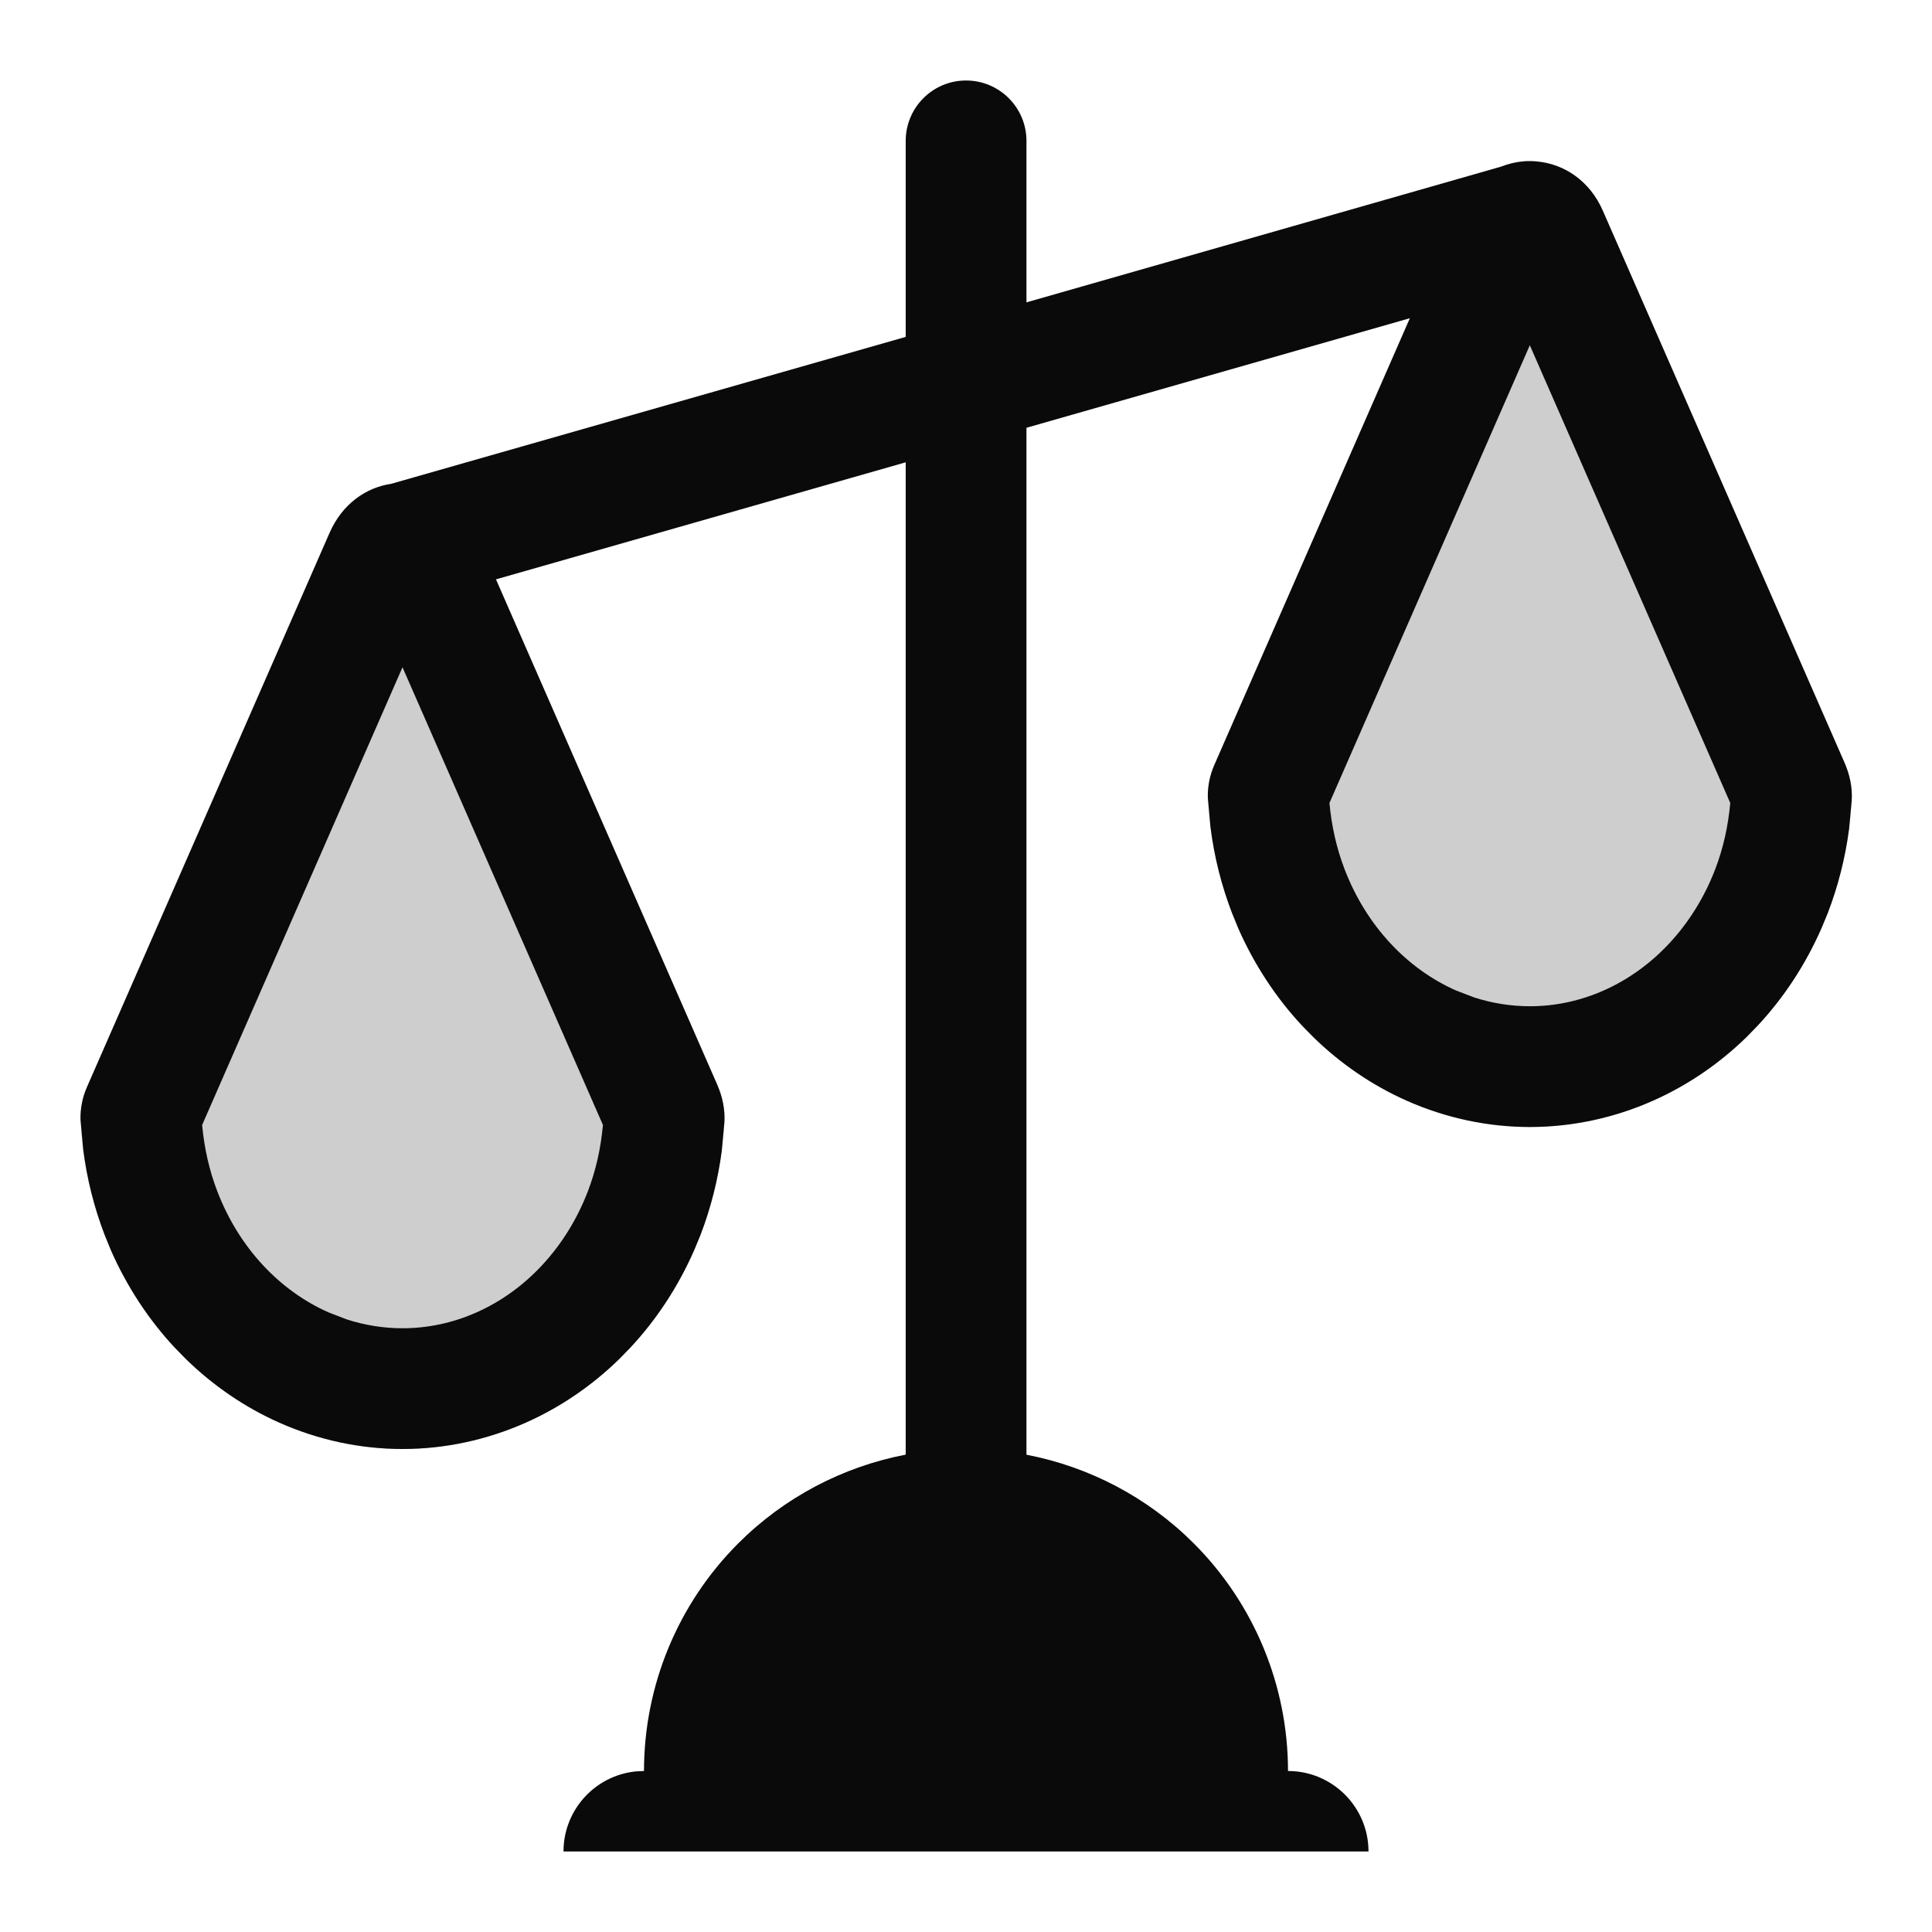
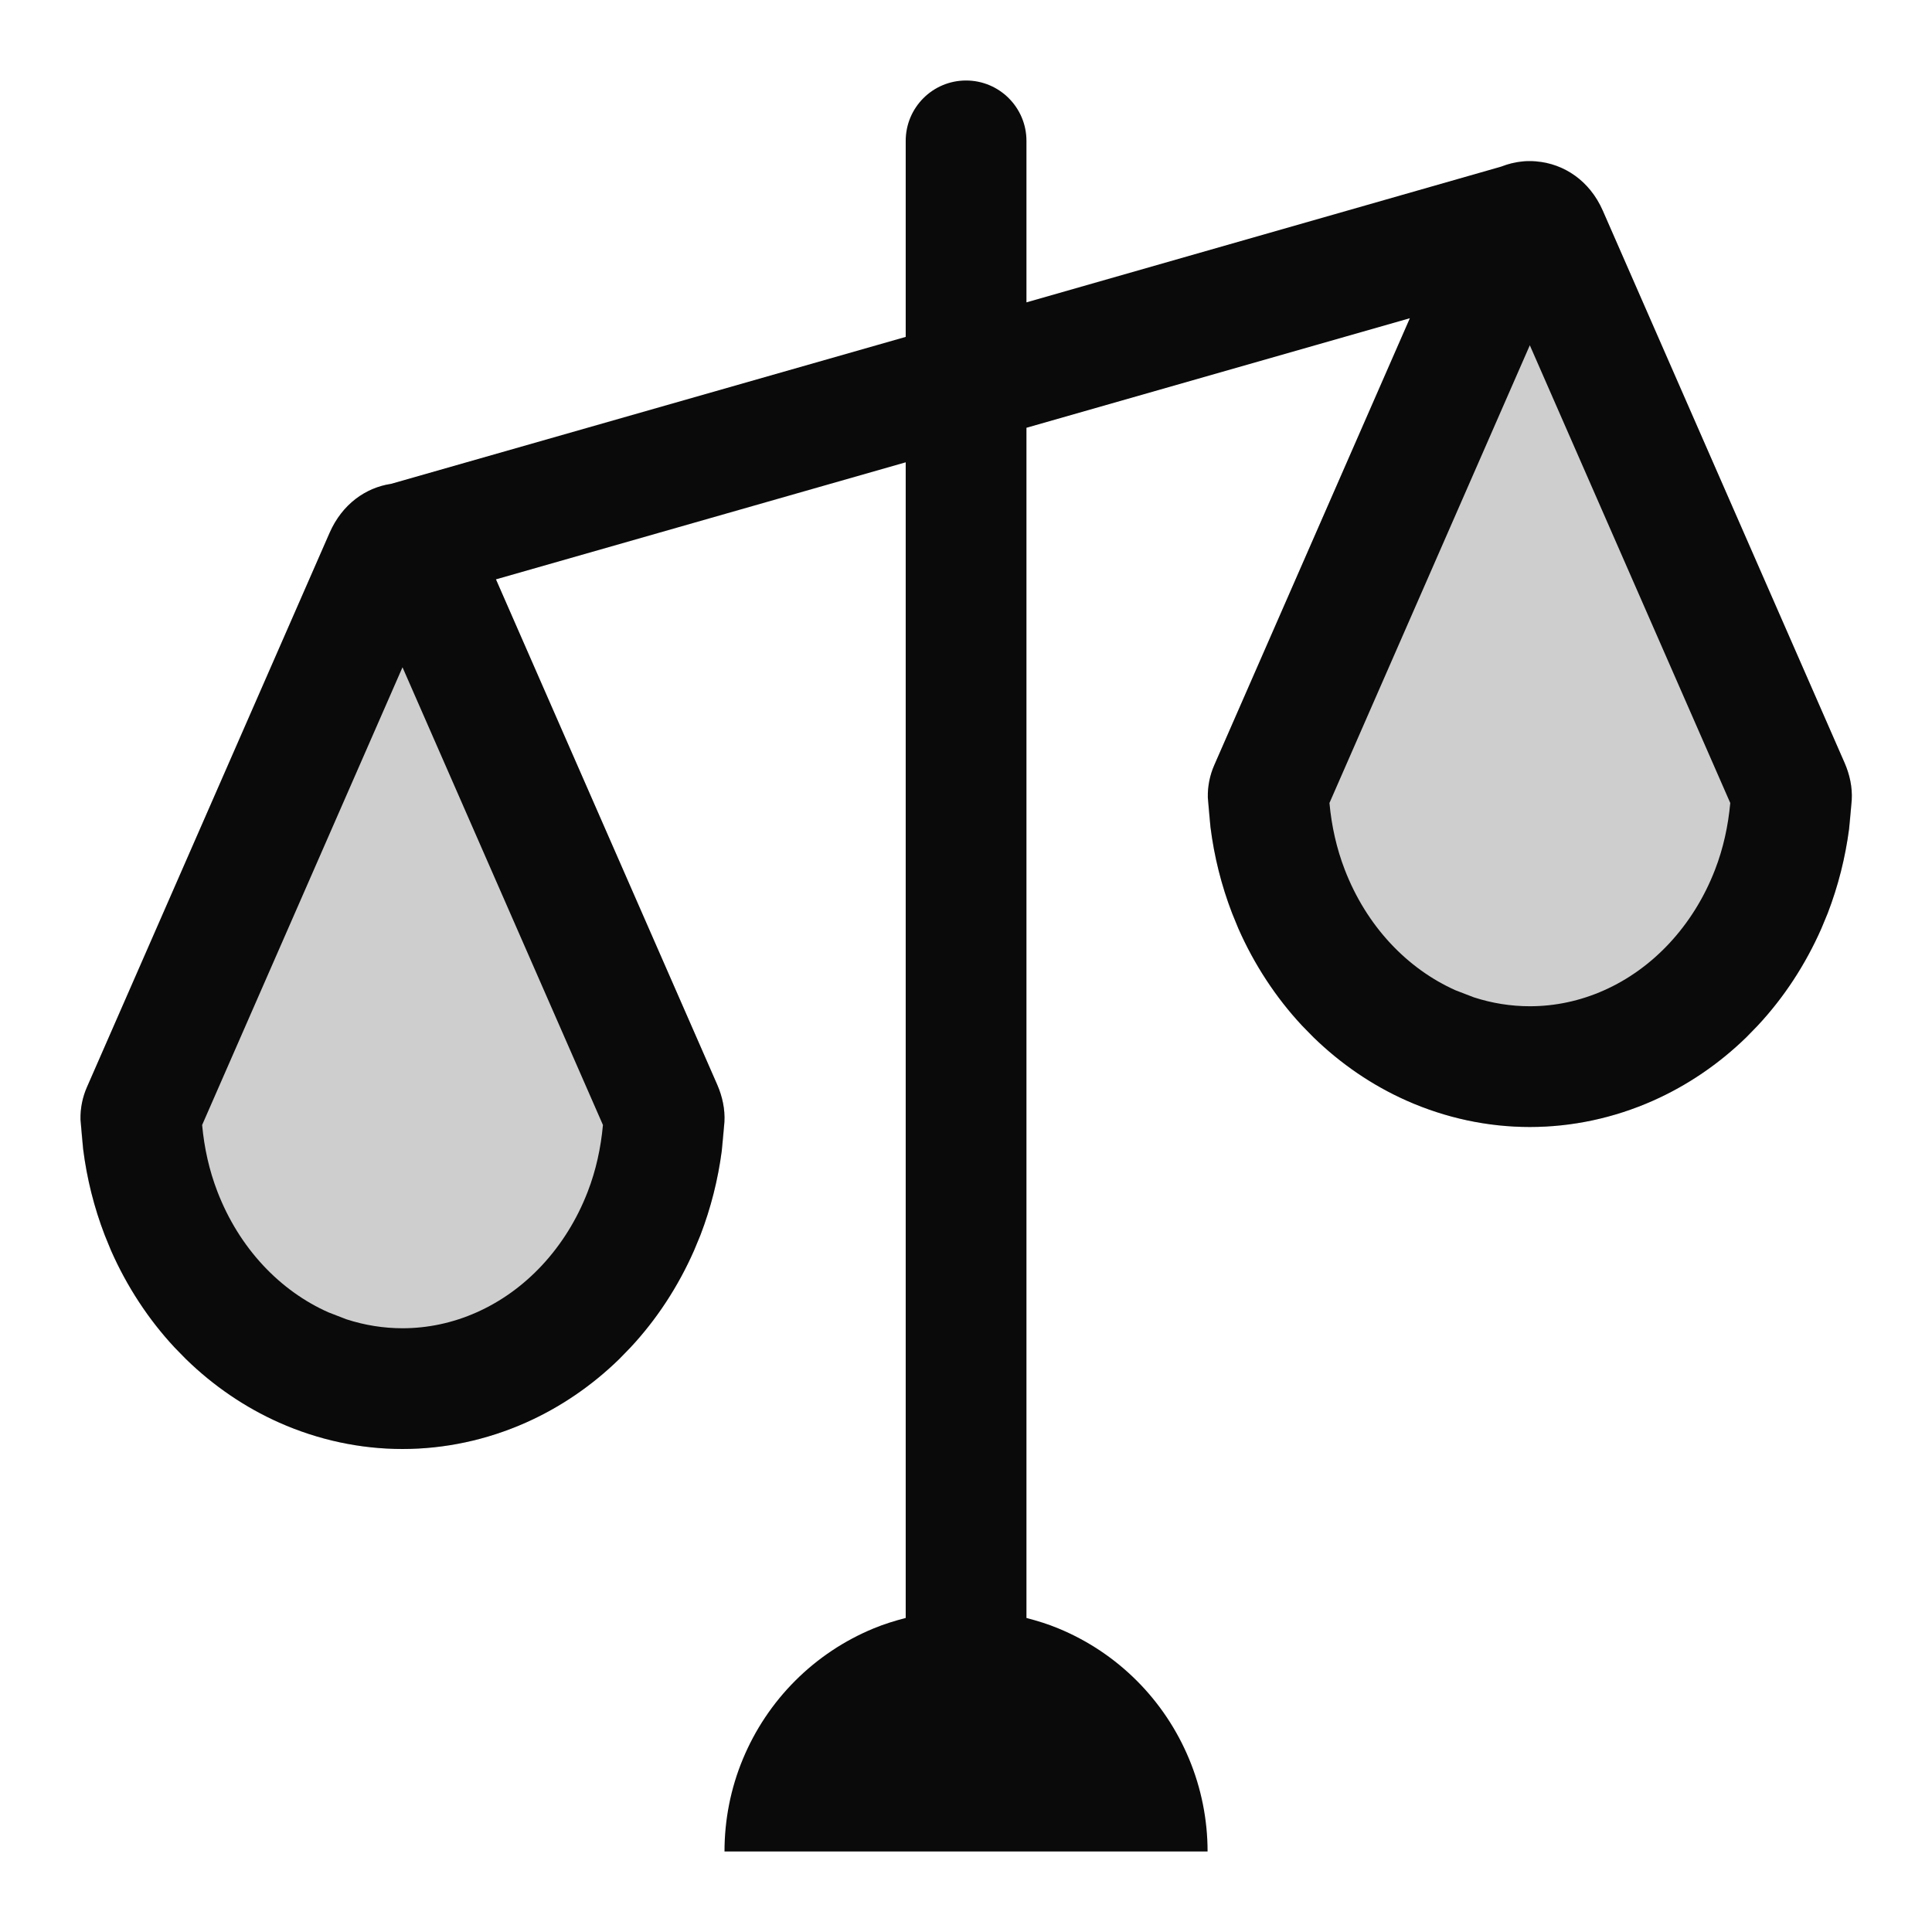
<svg xmlns="http://www.w3.org/2000/svg" width="24" height="24" viewBox="0 0 24 24" fill="none">
  <path d="M22.914 9.478C22.977 9.621 23.012 9.778 23.003 9.936C22.978 10.419 22.877 10.894 22.705 11.342C22.503 11.865 22.208 12.339 21.836 12.739C21.465 13.139 21.023 13.456 20.537 13.672C20.051 13.888 19.531 14 19.005 14C18.479 14 17.959 13.888 17.473 13.672C16.987 13.456 16.545 13.139 16.173 12.739C15.801 12.339 15.506 11.865 15.305 11.342C15.129 10.885 15.027 10.4 15.005 9.907C15.002 9.768 15.029 9.63 15.084 9.504L18.099 2.618C18.46 1.794 19.55 1.794 19.911 2.618L22.914 9.478Z" fill="#0A0A0A" fill-opacity="0.2" />
  <path d="M8.91 13.478C8.973 13.621 9.007 13.778 8.999 13.936C8.974 14.419 8.873 14.894 8.7 15.342C8.499 15.865 8.204 16.339 7.832 16.739C7.46 17.139 7.018 17.456 6.532 17.672C6.047 17.888 5.526 18 5 18C4.474 18 3.954 17.888 3.468 17.672C2.982 17.456 2.541 17.139 2.169 16.739C1.797 16.339 1.502 15.865 1.3 15.342C1.124 14.885 1.023 14.4 1 13.907C0.997 13.768 1.024 13.63 1.079 13.505L4.094 6.618C4.455 5.794 5.545 5.794 5.906 6.618L8.91 13.478Z" fill="#0A0A0A" fill-opacity="0.2" />
-   <path fill-rule="evenodd" clip-rule="evenodd" d="M12.001 1C12.415 1 12.751 1.336 12.751 1.75V3.756L18.654 2.068C18.734 2.037 18.817 2.016 18.901 2.007C18.923 2.004 18.946 2.003 18.968 2.002C19.007 2 19.046 2.002 19.084 2.005C19.087 2.005 19.089 2.006 19.091 2.006C19.424 2.036 19.745 2.239 19.911 2.618L22.915 9.478C22.977 9.621 23.012 9.778 23.003 9.937L22.97 10.297C22.923 10.655 22.834 11.007 22.705 11.343L22.625 11.536C22.428 11.982 22.162 12.39 21.836 12.739L21.694 12.885C21.354 13.216 20.962 13.483 20.537 13.672C20.051 13.888 19.53 14 19.004 14C18.479 14 17.958 13.888 17.472 13.672C17.047 13.483 16.656 13.216 16.316 12.885L16.173 12.739C15.848 12.39 15.581 11.982 15.384 11.536L15.305 11.343C15.173 11 15.083 10.64 15.037 10.274L15.004 9.907C15.001 9.768 15.029 9.63 15.084 9.505L17.514 3.953L12.751 5.314V18.071C13.532 18.221 14.258 18.601 14.829 19.172C15.579 19.922 16 20.939 16 22C16.552 22 17 22.448 17 23H7C7 22.482 7.394 22.056 7.898 22.005L8 22C8 20.939 8.421 19.922 9.171 19.172C9.742 18.601 10.468 18.22 11.251 18.07V5.743L6.161 7.197L8.911 13.477C8.973 13.621 9.008 13.778 8.999 13.937L8.966 14.297C8.919 14.655 8.83 15.007 8.701 15.343L8.621 15.536C8.424 15.982 8.158 16.39 7.832 16.739L7.69 16.885C7.35 17.216 6.958 17.483 6.533 17.672C6.047 17.888 5.526 18 5 18C4.475 18 3.954 17.888 3.468 17.672C3.043 17.483 2.652 17.216 2.312 16.885L2.169 16.739C1.844 16.39 1.577 15.982 1.38 15.536L1.301 15.343C1.169 15 1.079 14.64 1.033 14.274L1 13.907C0.997 13.768 1.025 13.63 1.08 13.505L4.095 6.618C4.252 6.261 4.544 6.058 4.856 6.011L11.251 4.185V1.75C11.251 1.336 11.586 1 12.001 1ZM2.511 13.975C2.537 14.26 2.599 14.539 2.701 14.803C2.835 15.151 3.029 15.461 3.267 15.717C3.505 15.973 3.782 16.17 4.079 16.302L4.304 16.389C4.532 16.463 4.766 16.5 5 16.5C5.313 16.5 5.626 16.434 5.922 16.302C6.219 16.17 6.496 15.973 6.734 15.717C6.972 15.461 7.167 15.151 7.301 14.803C7.403 14.54 7.464 14.26 7.49 13.975L5 8.289L2.511 13.975ZM16.515 9.975C16.541 10.26 16.603 10.539 16.705 10.803C16.839 11.151 17.033 11.461 17.271 11.717C17.509 11.973 17.786 12.17 18.082 12.302L18.308 12.389C18.536 12.463 18.77 12.5 19.004 12.5C19.317 12.5 19.63 12.434 19.926 12.302C20.223 12.17 20.5 11.973 20.738 11.717C20.976 11.461 21.171 11.151 21.305 10.803C21.407 10.54 21.468 10.26 21.494 9.975L19.004 4.289L16.515 9.975Z" fill="#0A0A0A" />
+   <path fill-rule="evenodd" clip-rule="evenodd" d="M12.001 1C12.415 1 12.751 1.336 12.751 1.75V3.756L18.654 2.068C18.734 2.037 18.817 2.016 18.901 2.007C18.923 2.004 18.946 2.003 18.968 2.002C19.007 2 19.046 2.002 19.084 2.005C19.087 2.005 19.089 2.006 19.091 2.006C19.424 2.036 19.745 2.239 19.911 2.618L22.915 9.478C22.977 9.621 23.012 9.778 23.003 9.937L22.97 10.297C22.923 10.655 22.834 11.007 22.705 11.343L22.625 11.536C22.428 11.982 22.162 12.39 21.836 12.739L21.694 12.885C21.354 13.216 20.962 13.483 20.537 13.672C20.051 13.888 19.53 14 19.004 14C18.479 14 17.958 13.888 17.472 13.672C17.047 13.483 16.656 13.216 16.316 12.885L16.173 12.739C15.848 12.39 15.581 11.982 15.384 11.536L15.305 11.343C15.173 11 15.083 10.64 15.037 10.274L15.004 9.907C15.001 9.768 15.029 9.63 15.084 9.505L17.514 3.953L12.751 5.314V20.099C12.885 20.134 13.019 20.175 13.148 20.229C13.512 20.379 13.843 20.6 14.122 20.879C14.4 21.157 14.621 21.488 14.772 21.852C14.923 22.215 15.001 22.606 15.001 23H9C9 22.606 9.077 22.215 9.228 21.852C9.379 21.488 9.6 21.157 9.878 20.879C10.157 20.6 10.488 20.379 10.852 20.229C10.982 20.175 11.115 20.134 11.251 20.099V5.743L6.161 7.197L8.911 13.477C8.973 13.621 9.008 13.778 8.999 13.937L8.966 14.297C8.919 14.655 8.83 15.007 8.701 15.343L8.621 15.536C8.424 15.982 8.158 16.39 7.832 16.739L7.69 16.885C7.35 17.216 6.958 17.483 6.533 17.672C6.047 17.888 5.526 18 5 18C4.475 18 3.954 17.888 3.468 17.672C3.043 17.483 2.652 17.216 2.312 16.885L2.169 16.739C1.844 16.39 1.577 15.982 1.38 15.536L1.301 15.343C1.169 15 1.079 14.64 1.033 14.274L1 13.907C0.997 13.768 1.025 13.63 1.08 13.505L4.095 6.618C4.252 6.261 4.544 6.058 4.856 6.011L11.251 4.185V1.75C11.251 1.336 11.586 1 12.001 1ZM2.511 13.975C2.537 14.26 2.599 14.539 2.701 14.803C2.835 15.151 3.029 15.461 3.267 15.717C3.505 15.973 3.782 16.17 4.079 16.302L4.304 16.389C4.532 16.463 4.766 16.5 5 16.5C5.313 16.5 5.626 16.434 5.922 16.302C6.219 16.17 6.496 15.973 6.734 15.717C6.972 15.461 7.167 15.151 7.301 14.803C7.403 14.54 7.464 14.26 7.49 13.975L5 8.289L2.511 13.975ZM16.515 9.975C16.541 10.26 16.603 10.539 16.705 10.803C16.839 11.151 17.033 11.461 17.271 11.717C17.509 11.973 17.786 12.17 18.082 12.302L18.308 12.389C18.536 12.463 18.77 12.5 19.004 12.5C19.317 12.5 19.63 12.434 19.926 12.302C20.223 12.17 20.5 11.973 20.738 11.717C20.976 11.461 21.171 11.151 21.305 10.803C21.407 10.54 21.468 10.26 21.494 9.975L19.004 4.289L16.515 9.975Z" fill="#0A0A0A" />
</svg>
